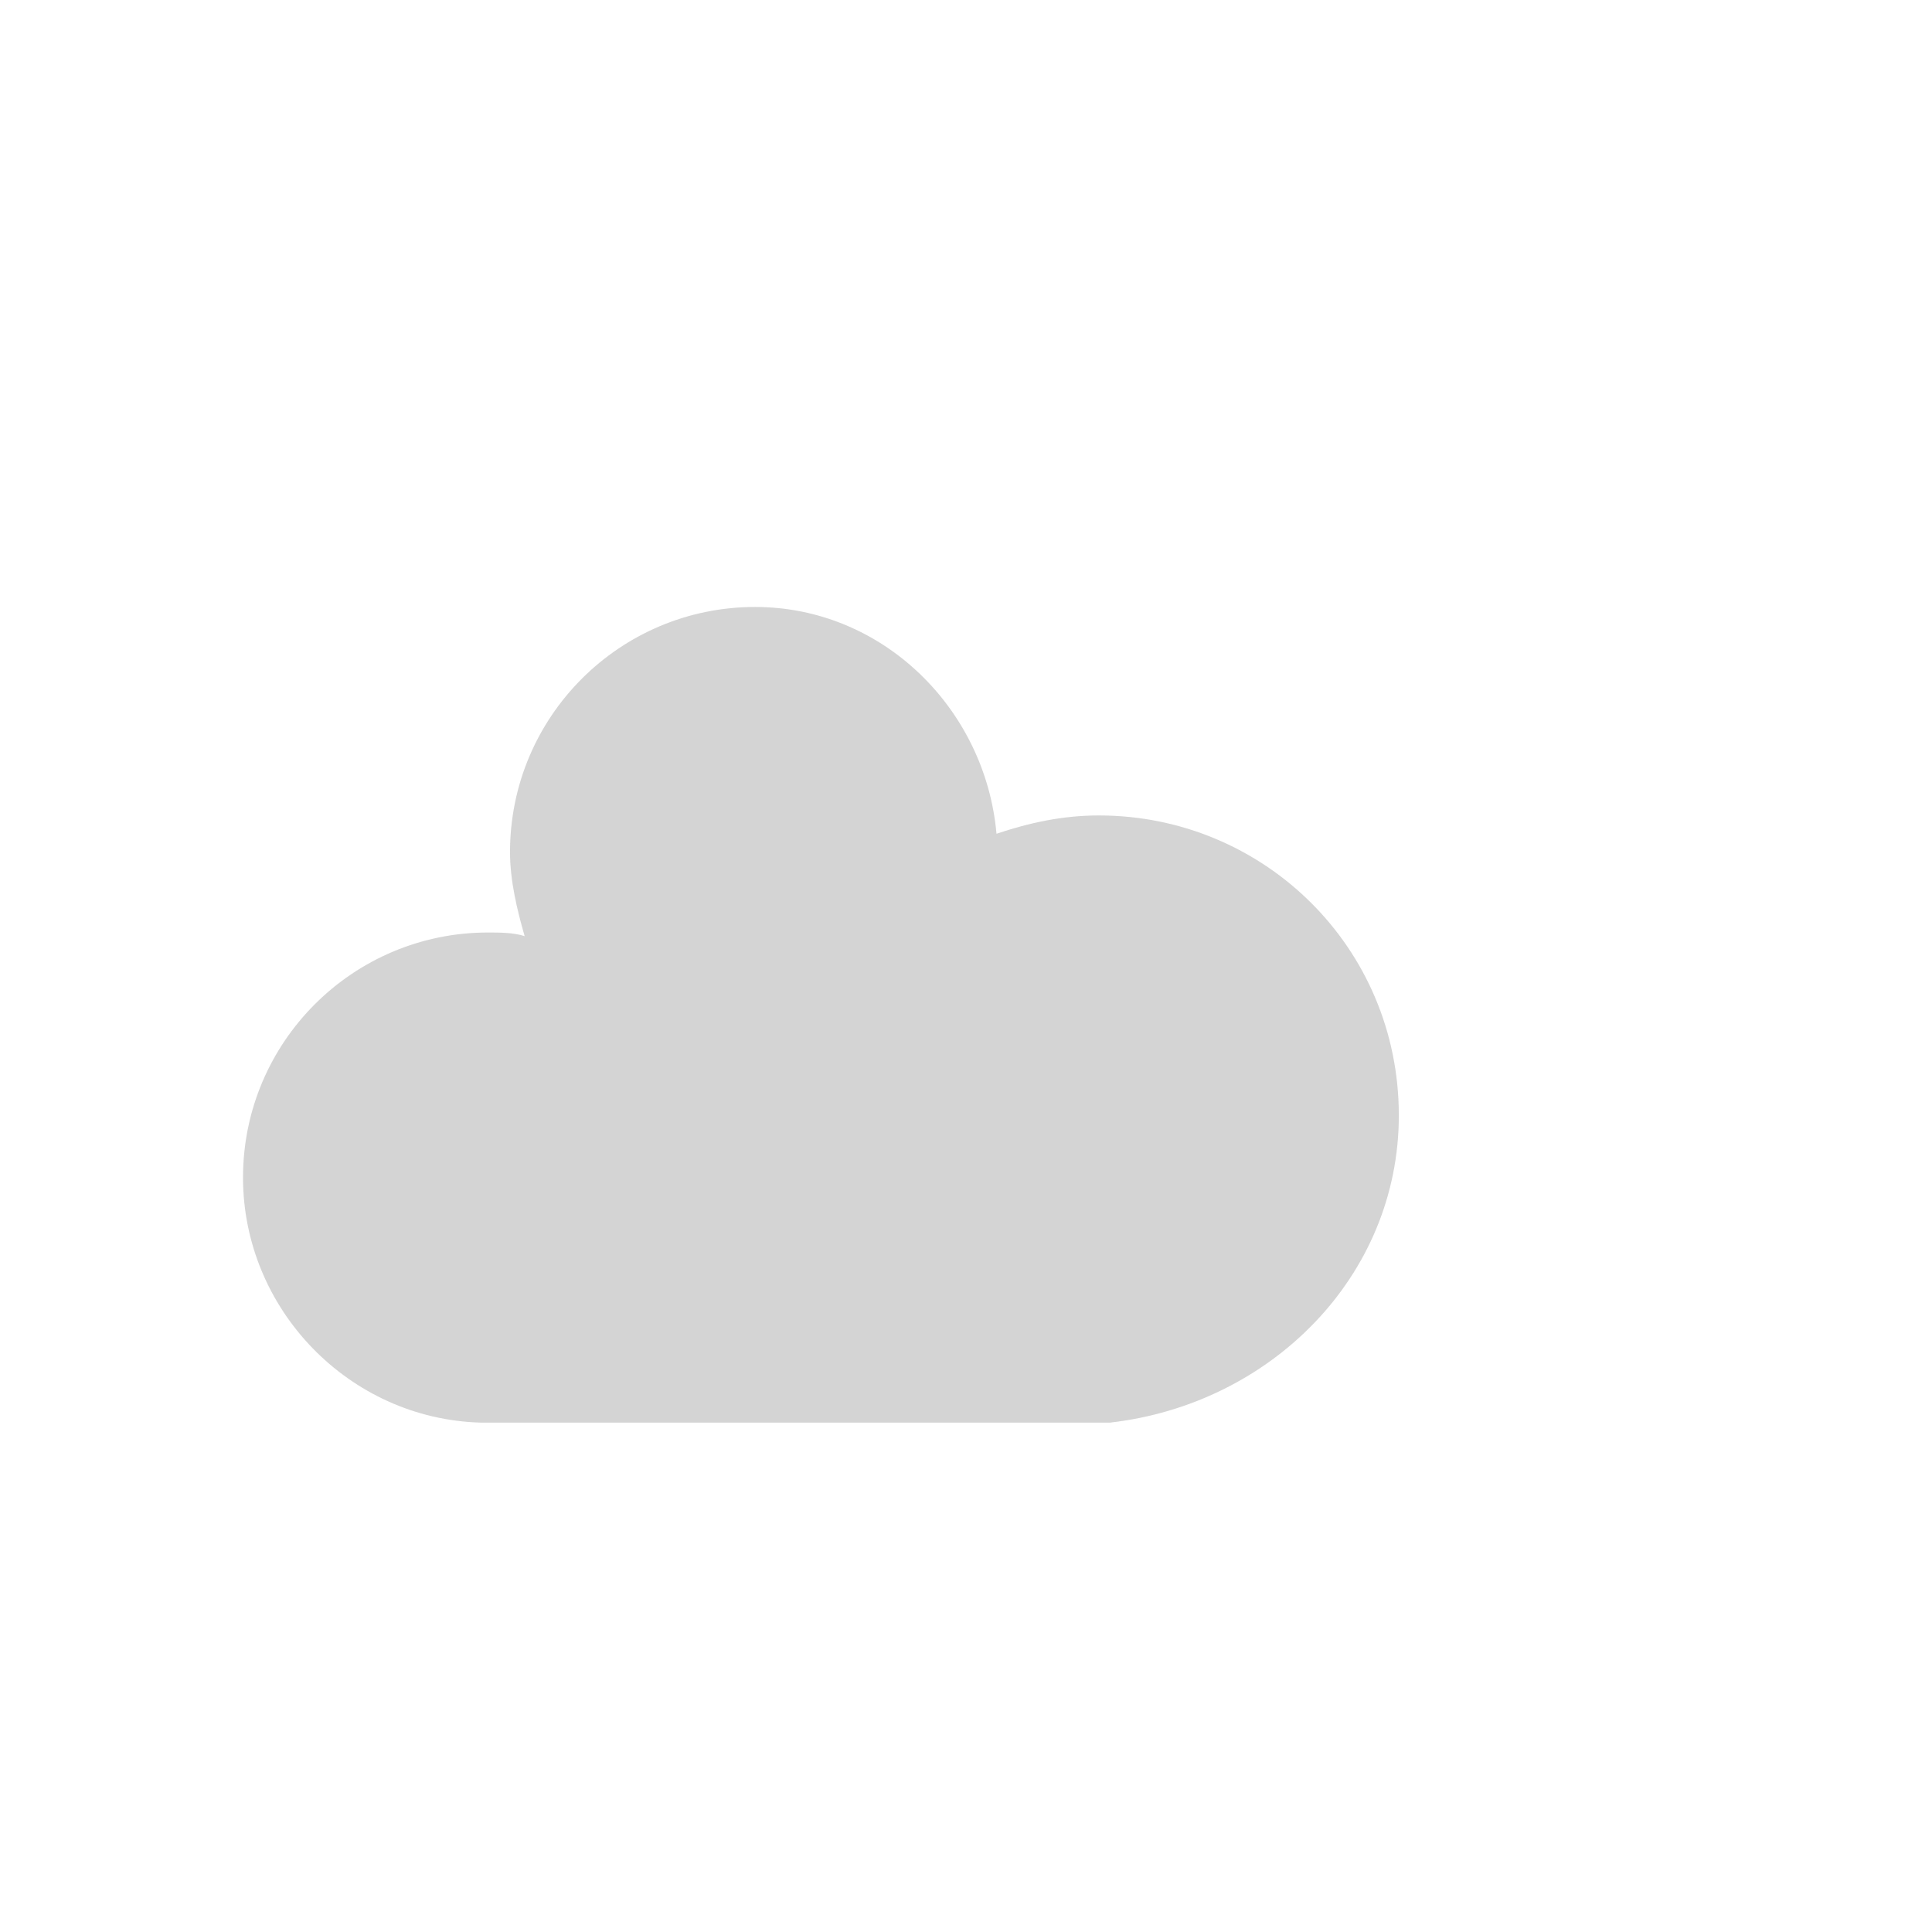
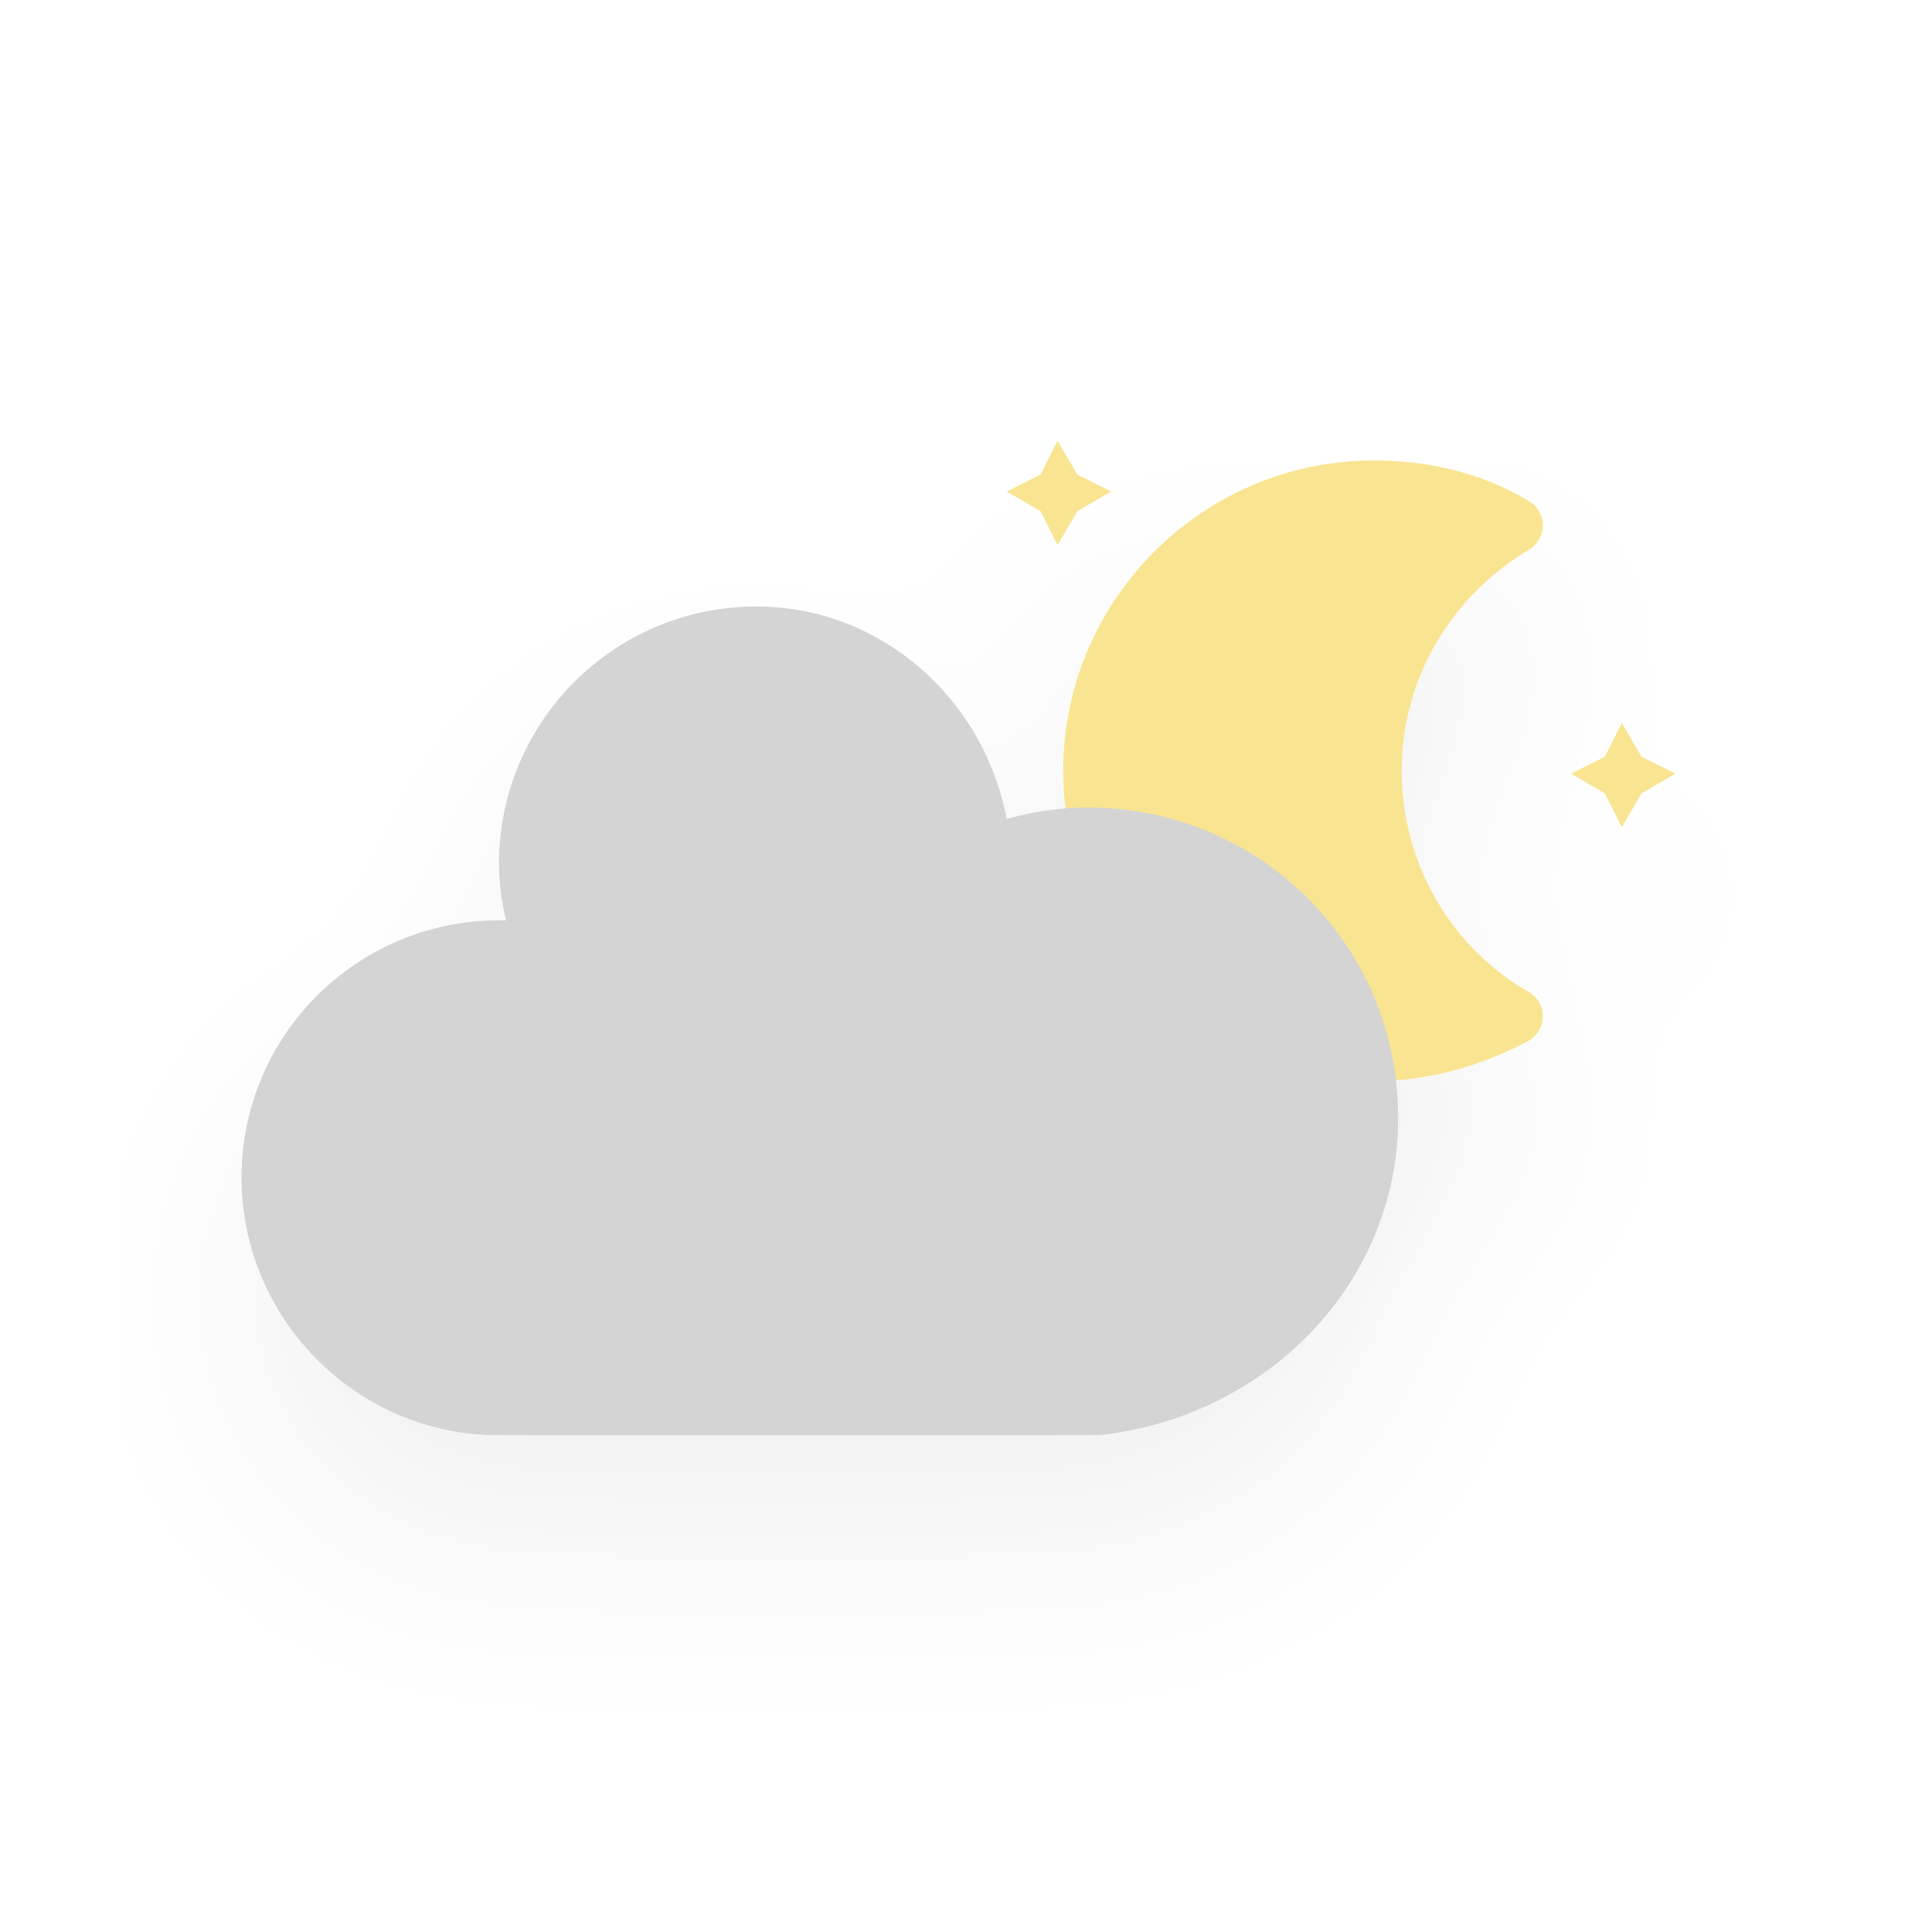
- <svg xmlns="http://www.w3.org/2000/svg" xmlns:xlink="http://www.w3.org/1999/xlink" version="1.1" width="63.6" height="63.6" viewbox="0 0 17 17" id="svg1742">
-   <defs id="defs1695">
-     <filter id="blur" width="2" height="2">
-       <feComponentTransfer id="feComponentTransfer1684">
-         <feFuncA type="linear" slope="0.05" id="feFuncA1682" />
+ <svg xmlns="http://www.w3.org/2000/svg" version="1.1" width="64" height="64" viewbox="0 0 64 64" id="svg42">
+   <defs id="defs19">
+     <filter id="blur" width="200%" height="200%">
+       <feGaussianBlur in="SourceAlpha" stdDeviation="3" id="feGaussianBlur2" />
+       <feOffset dx="0" dy="4" result="offsetblur" id="feOffset4" />
+       <feComponentTransfer id="feComponentTransfer8">
+         <feFuncA type="linear" slope="0.05" id="feFuncA6" />
      </feComponentTransfer>
-       <feMerge id="feMerge1690">
-         <feMergeNode id="feMergeNode1686" />
-         <feMergeNode in="SourceGraphic" id="feMergeNode1688" />
+       <feMerge id="feMerge14">
+         <feMergeNode id="feMergeNode10" />
+         <feMergeNode in="SourceGraphic" id="feMergeNode12" />
      </feMerge>
    </filter>
-     <style type="text/css" id="style1693">
- /* CLOUDS */
+     <style type="text/css" id="style17">
+ /*
+ ** CLOUDS
+ */
@keyframes am-weather-cloud-2 {
- 	0% {
- 		-webkit-transform: translate(-2px,0px);
- 		-moz-transform: translate(-2px,0px);
- 		-ms-transform: translate(-2px,0px);
- 		transform: translate(-2px,0px);
- 	}
- 	50% {
- 		-webkit-transform: translate(1px,0px);
- 		-moz-transform: translate(1px,0px);
- 		-ms-transform: translate(1px,0px);
- 		transform: translate(1px,0px);
- 	}
- 	100% {
- 		-webkit-transform: translate(-2px,0px);
- 		-moz-transform: translate(-2px,0px);
- 		-ms-transform: translate(-2px,0px);
- 		transform: translate(-2px,0px);
- 	}
+   0% {
+     -webkit-transform: translate(0px,0px);
+        -moz-transform: translate(0px,0px);
+         -ms-transform: translate(0px,0px);
+             transform: translate(0px,0px);
+   }

- }
- .am-weather-cloud-2 {
- 	-webkit-animation-name: am-weather-cloud-2;
- 	-moz-animation-name: am-weather-cloud-2;
- 	animation-name: am-weather-cloud-2;
- 	-webkit-animation-duration: 8s;
- 	-moz-animation-duration: 8s;
- 	animation-duration: 8s;
- 	-webkit-animation-timing-function: linear;
- 	-moz-animation-timing-function: linear;
- 	animation-timing-function: linear;
- 	-webkit-animation-iteration-count: infinite;
- 	-moz-animation-iteration-count: infinite;
- 	animation-iteration-count: infinite;
- }
- /* EASING */
- .am-weather-easing-ease-in-out {
- 	-webkit-animation-timing-function: ease-in-out;
- 	-moz-animation-timing-function: ease-in-out;
- 	-ms-animation-timing-function: ease-in-out;
- 	animation-timing-function: ease-in-out;
+   50% {
+     -webkit-transform: translate(2px,0px);
+        -moz-transform: translate(2px,0px);
+         -ms-transform: translate(2px,0px);
+             transform: translate(2px,0px);
+   }
+ 
+   100% {
+     -webkit-transform: translate(0px,0px);
+        -moz-transform: translate(0px,0px);
+         -ms-transform: translate(0px,0px);
+             transform: translate(0px,0px);
+   }
}

- 
- /* SUN */
- @keyframes am-weather-sun {
- 	0% {
- 		-webkit-transform: rotate(0deg);
- 		-moz-transform: rotate(0deg);
- 		-ms-transform: rotate(0deg);
- 		transform: rotate(0deg);
- 	}
- 	1% {
- 		-webkit-transform: rotate(3deg);
- 		-moz-transform: rotate(3deg);
- 		-ms-transform: rotate(3deg);
- 		transform: rotate(3deg);
- 	}
- 	3% {
- 		-webkit-transform: rotate(10deg);
- 		-moz-transform: rotate(10deg);
- 		-ms-transform: rotate(10deg);
- 		transform: rotate(10deg);
- 	}
- 	5% {
- 		-webkit-transform: rotate(20deg);
- 		-moz-transform: rotate(20deg);
- 		-ms-transform: rotate(20deg);
- 		transform: rotate(20deg);
- 	}
- 	45% {
- 		-webkit-transform: rotate(340deg);
- 		-moz-transform: rotate(340deg);
- 		-ms-transform: rotate(340deg);
- 		transform: rotate(340deg);
- 	}
- 	47% {
- 		-webkit-transform: rotate(350deg);
- 		-moz-transform: rotate(350deg);
- 		-ms-transform: rotate(350deg);
- 		transform: rotate(350deg);
- 	}
- 	49% {
- 		-webkit-transform: rotate(357deg);
- 		-moz-transform: rotate(357deg);
- 		-ms-transform: rotate(357deg);
- 		transform: rotate(357deg);
- 	}
- 	50% {
- 		-webkit-transform: rotate(360deg);
- 		-moz-transform: rotate(360deg);
- 		-ms-transform: rotate(360deg);
- 		transform: rotate(360deg);
- 	}
- 	100% {
- 		-webkit-transform: rotate(360deg);
- 		-moz-transform: rotate(360deg);
- 		-ms-transform: rotate(360deg);
- 		transform: rotate(360deg);
- 	}
- }
- .am-weather-sun {
- 	-webkit-animation-name: am-weather-sun;
- 	-moz-animation-name: am-weather-sun;
- 	-ms-animation-name: am-weather-sun;
- 	animation-name: am-weather-sun;
- 	-webkit-animation-duration: 18s;
- 	-moz-animation-duration: 18s;
- 	-ms-animation-duration: 18s;
- 	animation-duration: 18s;
- 	-webkit-animation-timing-function: linear;
- 	-moz-animation-timing-function: linear;
- 	-ms-animation-timing-function: linear;
- 	animation-timing-function: linear;
- 	-webkit-animation-iteration-count: infinite;
- 	-moz-animation-iteration-count: infinite;
- 	-ms-animation-iteration-count: infinite;
- 	animation-iteration-count: infinite;
- }
- @keyframes am-weather-sun-shiny {
- 	0% {
- 		stroke-dasharray: 2px 10px;
- 		stroke-dashoffset: 0px;
- 	}
- 	10% {
- 		stroke-dasharray: 0.1px 10px;
- 		stroke-dashoffset: -1px;
- 	}
- 	20% {
- 		stroke-dasharray: 2px 10px;
- 		stroke-dashoffset: 0px;
- 	}
- 	30% {
- 		stroke-dasharray: 0.1px 10px;
- 		stroke-dashoffset: -1px;
- 	}
- 	40% {
- 		stroke-dasharray: 2px 10px;
- 		stroke-dashoffset: 0px;
- 	}
- 	50% {
- 		stroke-dasharray: 0.1px 10px;
- 		stroke-dashoffset: -1px;
- 	}
- 	60% {
- 		stroke-dasharray: 2px 10px;
- 		stroke-dashoffset: 0px;
- 	}
- 	70% {
- 		stroke-dasharray: 0.1px 10px;
- 		stroke-dashoffset: -1px;
- 	}
- 	80% {
- 		stroke-dasharray: 2px 10px;
- 		stroke-dashoffset: 0px;
- 	}
- 	90% {
- 		stroke-dasharray: 0.1px 10px;
- 		stroke-dashoffset: -1px;
- 	}
- 	100% {
- 		stroke-dasharray: 2px 10px;
- 		stroke-dashoffset: 0px;
- 	}
- }
- .am-weather-sun-shiny line {
- 	-webkit-animation-name: am-weather-sun-shiny;
- 	-moz-animation-name: am-weather-sun-shiny;
- 	-ms-animation-name: am-weather-sun-shiny;
- 	animation-name: am-weather-sun-shiny;
- 	-webkit-animation-duration: 20s;
- 	-moz-animation-duration: 20s;
- 	-ms-animation-duration: 20s;
- 	animation-duration: 20s;
- 	-webkit-animation-timing-function: linear;
- 	-moz-animation-timing-function: linear;
- 	-ms-animation-timing-function: linear;
- 	animation-timing-function: linear;
- 	-webkit-animation-iteration-count: infinite;
- 	-moz-animation-iteration-count: infinite;
- 	-ms-animation-iteration-count: infinite;
- 	animation-iteration-count: infinite;
+ .am-weather-cloud-2 {
+   -webkit-animation-name: am-weather-cloud-2;
+      -moz-animation-name: am-weather-cloud-2;
+           animation-name: am-weather-cloud-2;
+   -webkit-animation-duration: 3s;
+      -moz-animation-duration: 3s;
+           animation-duration: 3s;
+   -webkit-animation-timing-function: linear;
+      -moz-animation-timing-function: linear;
+           animation-timing-function: linear;
+   -webkit-animation-iteration-count: infinite;
+      -moz-animation-iteration-count: infinite;
+           animation-iteration-count: infinite;
}

- /* EASING */
- .am-weather-easing-ease-in-out {
- 	-webkit-animation-timing-function: ease-in-out;
- 	-moz-animation-timing-function: ease-in-out;
- 	-ms-animation-timing-function: ease-in-out;
- 	animation-timing-function: ease-in-out;
- }</style>
-     <filter id="blur-1" width="2" height="2">
-       <feComponentTransfer id="feComponentTransfer999">
-         <feFuncA type="linear" slope="0.05" id="feFuncA997" />
-       </feComponentTransfer>
-       <feMerge id="feMerge1005">
-         <feMergeNode id="feMergeNode1001" />
-         <feMergeNode in="SourceGraphic" id="feMergeNode1003" />
-       </feMerge>
-     </filter>
-     <clipPath clipPathUnits="userSpaceOnUse" id="clipPath43">
-       <use x="0" y="0" xlink:href="#g39" id="use45" width="100%" height="100%" />
-     </clipPath>
+ /*
+ ** MOON
+ */
+ @keyframes am-weather-moon {
+   0% {
+     -webkit-transform: rotate(0deg);
+        -moz-transform: rotate(0deg);
+         -ms-transform: rotate(0deg);
+             transform: rotate(0deg);
+   }
+ 
+   50% {
+     -webkit-transform: rotate(15deg);
+        -moz-transform: rotate(15deg);
+         -ms-transform: rotate(15deg);
+             transform: rotate(15deg);
+   }
+ 
+   100% {
+     -webkit-transform: rotate(0deg);
+        -moz-transform: rotate(0deg);
+         -ms-transform: rotate(0deg);
+             transform: rotate(0deg);
+   }
+ }
+ 
+ .am-weather-moon {
+   -webkit-animation-name: am-weather-moon;
+      -moz-animation-name: am-weather-moon;
+       -ms-animation-name: am-weather-moon;
+           animation-name: am-weather-moon;
+   -webkit-animation-duration: 6s;
+      -moz-animation-duration: 6s;
+       -ms-animation-duration: 6s;
+           animation-duration: 6s;
+   -webkit-animation-timing-function: linear;
+      -moz-animation-timing-function: linear;
+       -ms-animation-timing-function: linear;
+           animation-timing-function: linear;
+   -webkit-animation-iteration-count: infinite;
+      -moz-animation-iteration-count: infinite;
+       -ms-animation-iteration-count: infinite;
+           animation-iteration-count: infinite;
+   -webkit-transform-origin: 12.5px 15.15px 0; /* TODO FF CENTER ISSUE */
+      -moz-transform-origin: 12.5px 15.15px 0; /* TODO FF CENTER ISSUE */
+       -ms-transform-origin: 12.5px 15.15px 0; /* TODO FF CENTER ISSUE */
+           transform-origin: 12.5px 15.15px 0; /* TODO FF CENTER ISSUE */
+ }
+ 
+ @keyframes am-weather-moon-star-1 {
+   0% {
+     opacity: 0;
+   }
+ 
+   100% {
+     opacity: 1;
+   }
+ }
+ 
+ .am-weather-moon-star-1 {
+   -webkit-animation-name: am-weather-moon-star-1;
+      -moz-animation-name: am-weather-moon-star-1;
+       -ms-animation-name: am-weather-moon-star-1;
+           animation-name: am-weather-moon-star-1;
+   -webkit-animation-delay: 3s;
+      -moz-animation-delay: 3s;
+       -ms-animation-delay: 3s;
+           animation-delay: 3s;
+   -webkit-animation-duration: 5s;
+      -moz-animation-duration: 5s;
+       -ms-animation-duration: 5s;
+           animation-duration: 5s;
+   -webkit-animation-timing-function: linear;
+      -moz-animation-timing-function: linear;
+       -ms-animation-timing-function: linear;
+           animation-timing-function: linear;
+   -webkit-animation-iteration-count: 1;
+      -moz-animation-iteration-count: 1;
+       -ms-animation-iteration-count: 1;
+           animation-iteration-count: 1;
+ }
+ 
+ @keyframes am-weather-moon-star-2 {
+   0% {
+     opacity: 0;
+   }
+ 
+   100% {
+     opacity: 1;
+   }
+ }
+ 
+ .am-weather-moon-star-2 {
+   -webkit-animation-name: am-weather-moon-star-2;
+      -moz-animation-name: am-weather-moon-star-2;
+       -ms-animation-name: am-weather-moon-star-2;
+           animation-name: am-weather-moon-star-2;
+   -webkit-animation-delay: 5s;
+      -moz-animation-delay: 5s;
+       -ms-animation-delay: 5s;
+           animation-delay: 5s;
+   -webkit-animation-duration: 4s;
+      -moz-animation-duration: 4s;
+       -ms-animation-duration: 4s;
+           animation-duration: 4s;
+   -webkit-animation-timing-function: linear;
+      -moz-animation-timing-function: linear;
+       -ms-animation-timing-function: linear;
+           animation-timing-function: linear;
+   -webkit-animation-iteration-count: 1;
+      -moz-animation-iteration-count: 1;
+       -ms-animation-iteration-count: 1;
+           animation-iteration-count: 1;
+ }
+         </style>
  </defs>
-   <g filter="url(#blur)" id="cloudy-day-3" transform="translate(0.8854964,-4.55357)">
-     <g transform="translate(14,3)" id="g1739">
-       <g id="g41" clip-path="url(#clipPath43)" transform="matrix(1.204061,0,0,1.204061,6.537544,9.629813)">
-         <g id="g39">
-           <g filter="url(#blur)" id="night" transform="matrix(0.7339724,0,0,0.7339724,7.729283,3.237492)" style="filter:url(#blur-1)">
-             <g id="g1024">
-               <g class="am-weather-star-2" id="g1014">
-                 <polygon fill="#f9e491" points="2.7,4 1.5,3.3 2.7,2.7 3.3,1.5 4,2.7 5.2,3.3 4,4 3.3,5.2 " stroke="none" stroke-miterlimit="10" id="polygon1012" />
-               </g>
-               <g class="am-weather-star-1" id="g1018">
-                 <polygon fill="#f9e491" points="2.7,4 1.5,3.3 2.7,2.7 3.3,1.5 4,2.7 5.2,3.3 4,4 3.3,5.2 " stroke="none" stroke-miterlimit="10" transform="translate(20,10)" id="polygon1016" />
-               </g>
-               <g class="am-weather-moon" id="g1022">
-                 <path d="m 14.5,13.2 c 0,-3.7 2,-6.9 5,-8.7 -1.5,-0.9 -3.2,-1.3 -5,-1.3 -5.5,0 -10,4.5 -10,10 0,5.5 4.5,10 10,10 1.8,0 3.5,-0.5 5,-1.3 -3,-1.7 -5,-5 -5,-8.7 z" fill="#f9e491" stroke="#f9e491" stroke-linejoin="round" stroke-width="2" id="path1020" />
-               </g>
-             </g>
-           </g>
+   <g filter="url(#blur)" id="cloudy-night-3">
+     <g transform="matrix(1.168224,0,0,1.168224,13.25701,8.525234)" id="g39">
+       <g transform="matrix(0.8,0,0,0.8,16,4)" id="g33">
+         <g class="am-weather-moon-star-1" id="g23">
+           <polygon fill="#f9e491" points="4,2.7 5.2,3.3 4,4 3.3,5.2 2.7,4 1.5,3.3 2.7,2.7 3.3,1.5 " stroke="none" stroke-miterlimit="10" id="polygon21" />
+         </g>
+         <g class="am-weather-moon-star-2" id="g27">
+           <polygon fill="#f9e491" points="4,2.7 5.2,3.3 4,4 3.3,5.2 2.7,4 1.5,3.3 2.7,2.7 3.3,1.5 " stroke="none" stroke-miterlimit="10" transform="translate(20,10)" id="polygon25" />
+         </g>
+         <g class="am-weather-moon" id="g31">
+           <path d="m 14.5,13.2 c 0,-3.7 2,-6.9 5,-8.7 -1.5,-0.9 -3.2,-1.3 -5,-1.3 -5.5,0 -10,4.5 -10,10 0,5.5 4.5,10 10,10 1.8,0 3.5,-0.5 5,-1.3 -3,-1.7 -5,-5 -5,-8.7 z" fill="#f9e491" stroke="#f9e491" stroke-linejoin="round" stroke-width="2" id="path29" />
        </g>
      </g>
-       <g class="am-weather-cloud-2 am-weather-easing-ease-in-out" id="g1737" transform="matrix(1.204061,0,0,1.204061,-2.18966,8.892027)">
-         <path d="m 47.7,35.4 c 0,-4.6 -3.7,-8.2 -8.2,-8.2 -1,0 -1.9,0.2 -2.8,0.5 -0.3,-3.4 -3.1,-6.2 -6.6,-6.2 -3.7,0 -6.7,3 -6.7,6.7 0,0.8 0.2,1.6 0.4,2.3 -0.3,-0.1 -0.7,-0.1 -1,-0.1 -3.7,0 -6.7,3 -6.7,6.7 0,3.6 2.9,6.6 6.5,6.7 h 17.2 c 4.4,-0.5 7.9,-4 7.9,-8.4 z" fill="#d4d4d4" transform="translate(-20,-11)" id="path1735" />
+       <g class="am-weather-cloud-2" id="g37">
+         <path d="m 47.7,35.4 c 0,-4.6 -3.7,-8.2 -8.2,-8.2 -1,0 -1.9,0.2 -2.8,0.5 -0.3,-3.4 -3.1,-6.2 -6.6,-6.2 -3.7,0 -6.7,3 -6.7,6.7 0,0.8 0.2,1.6 0.4,2.3 -0.3,-0.1 -0.7,-0.1 -1,-0.1 -3.7,0 -6.7,3 -6.7,6.7 0,3.6 2.9,6.6 6.5,6.7 h 17.2 c 4.4,-0.5 7.9,-4 7.9,-8.4 z" fill="#d4d4d4" stroke="#d4d4d4" stroke-linejoin="round" stroke-width="1.2" transform="translate(-20,-11)" id="path35" />
      </g>
    </g>
  </g>
</svg>
